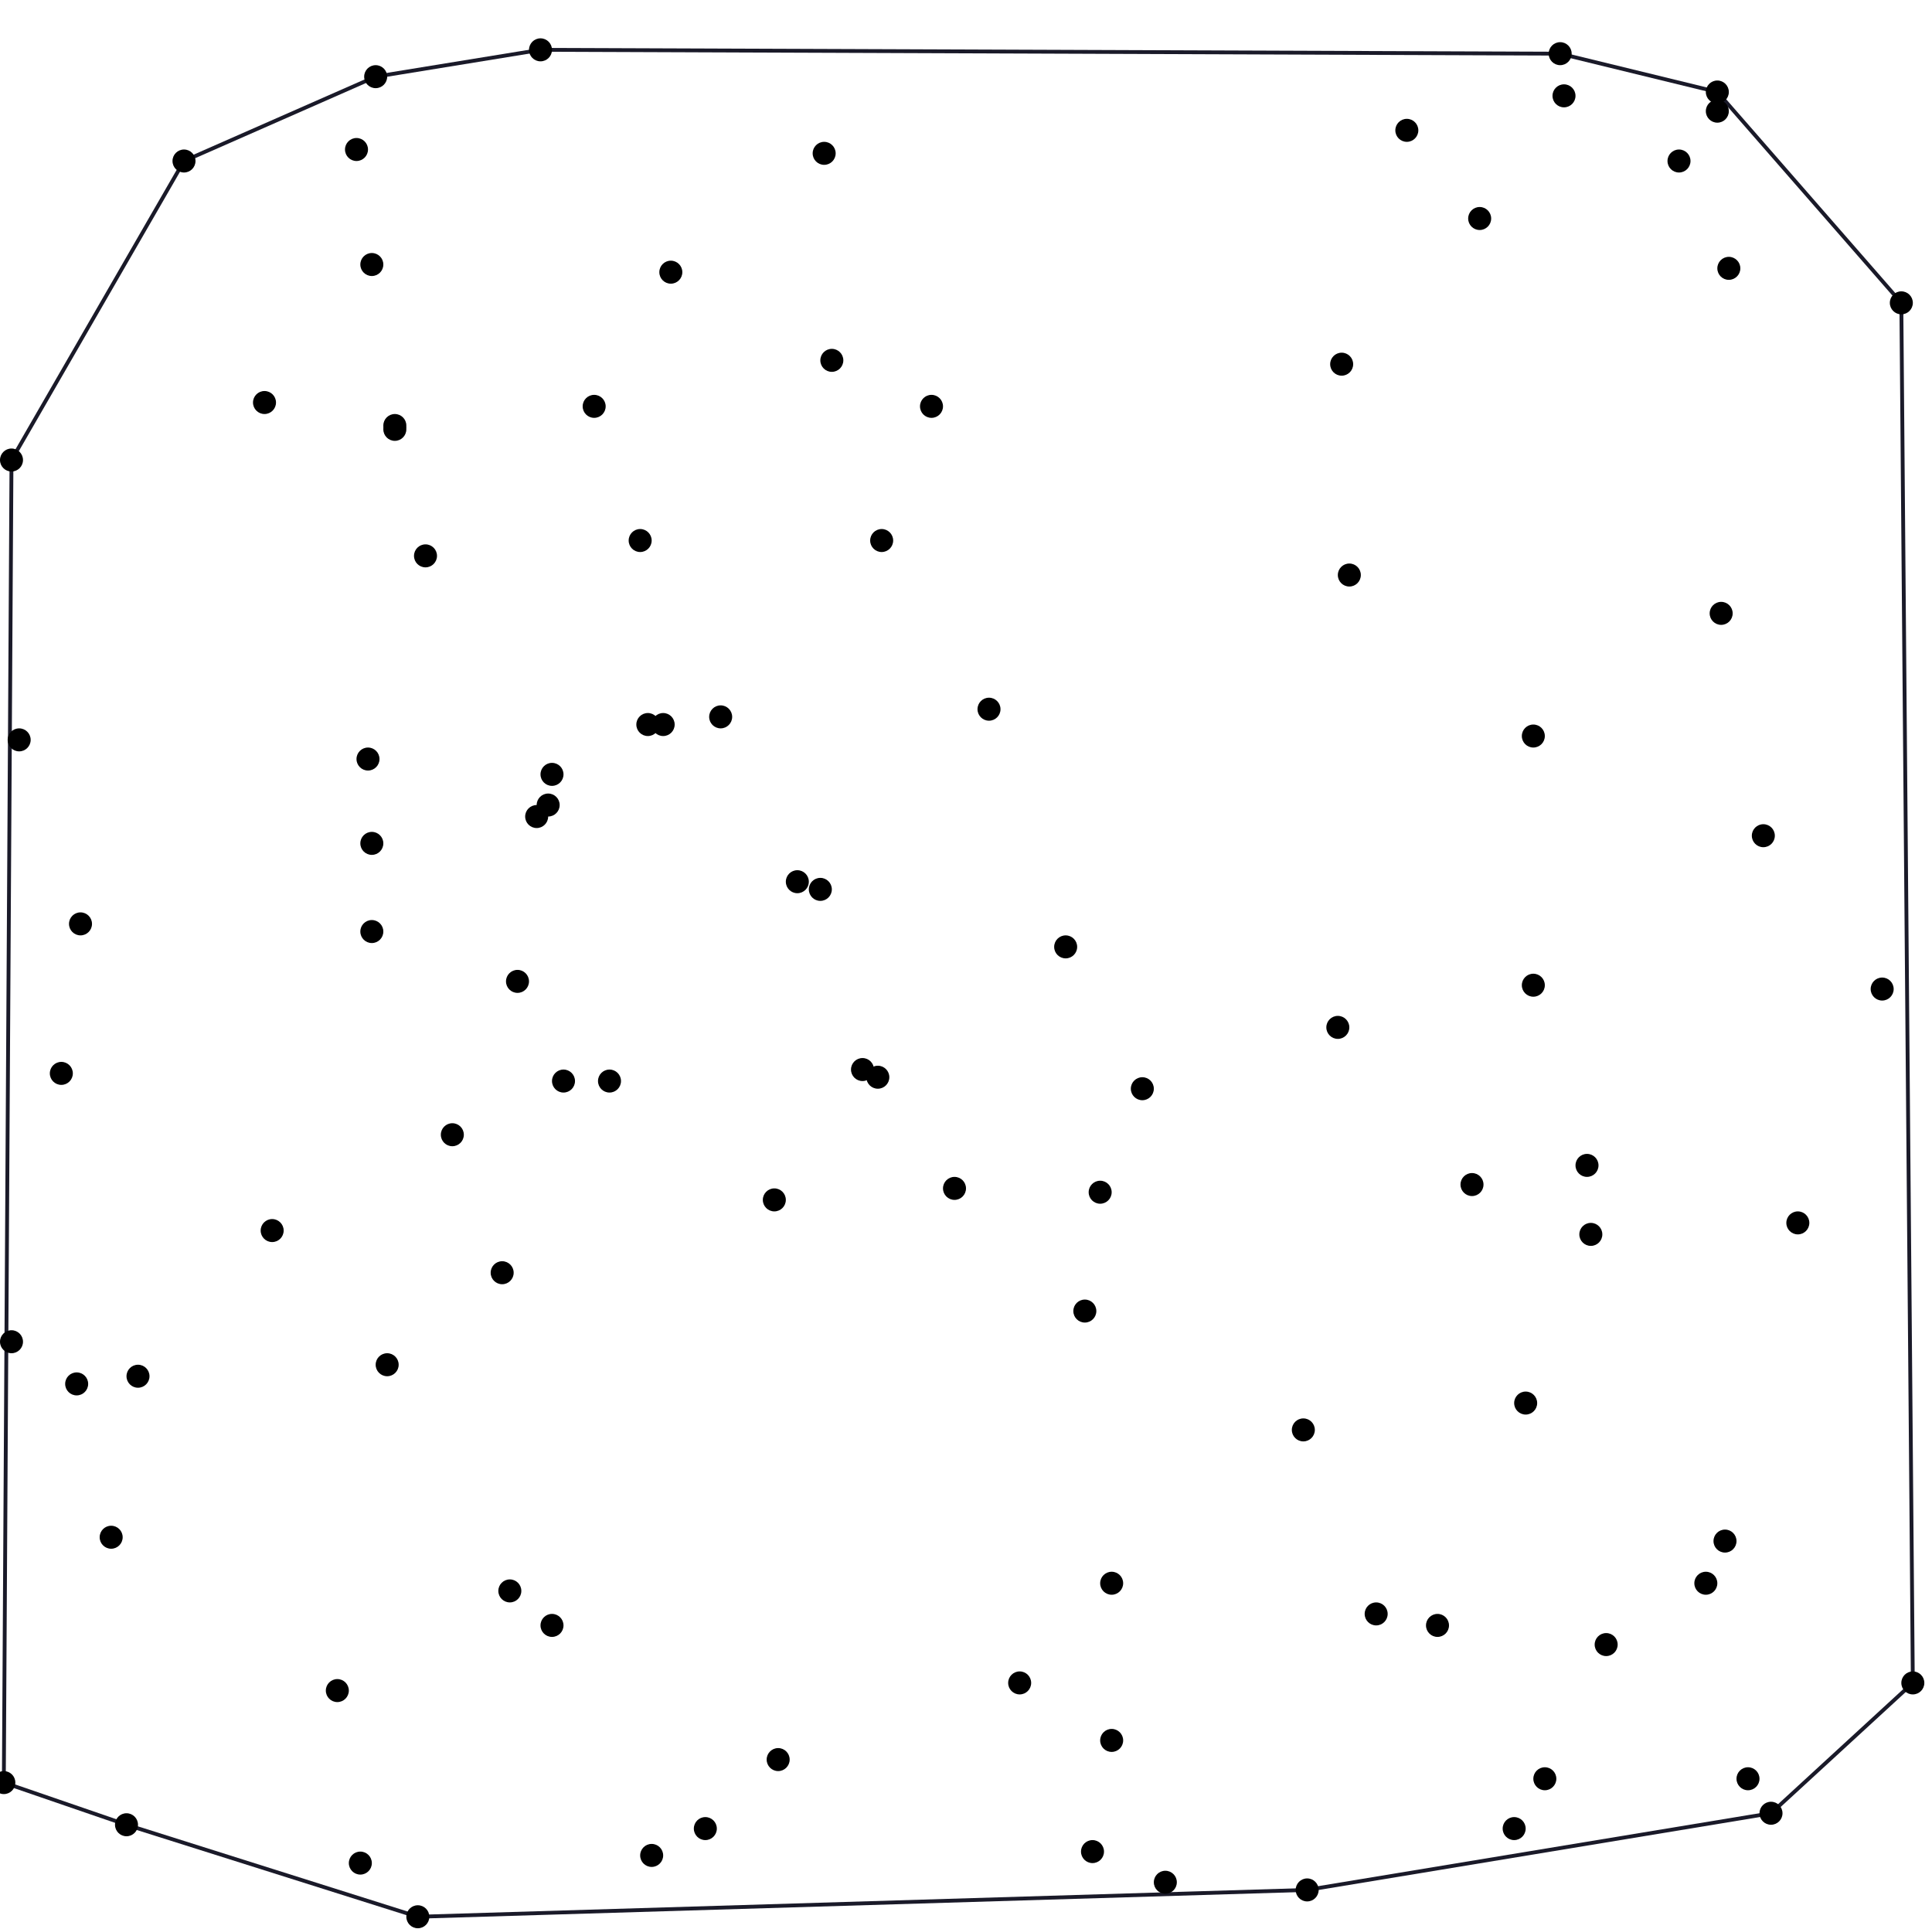
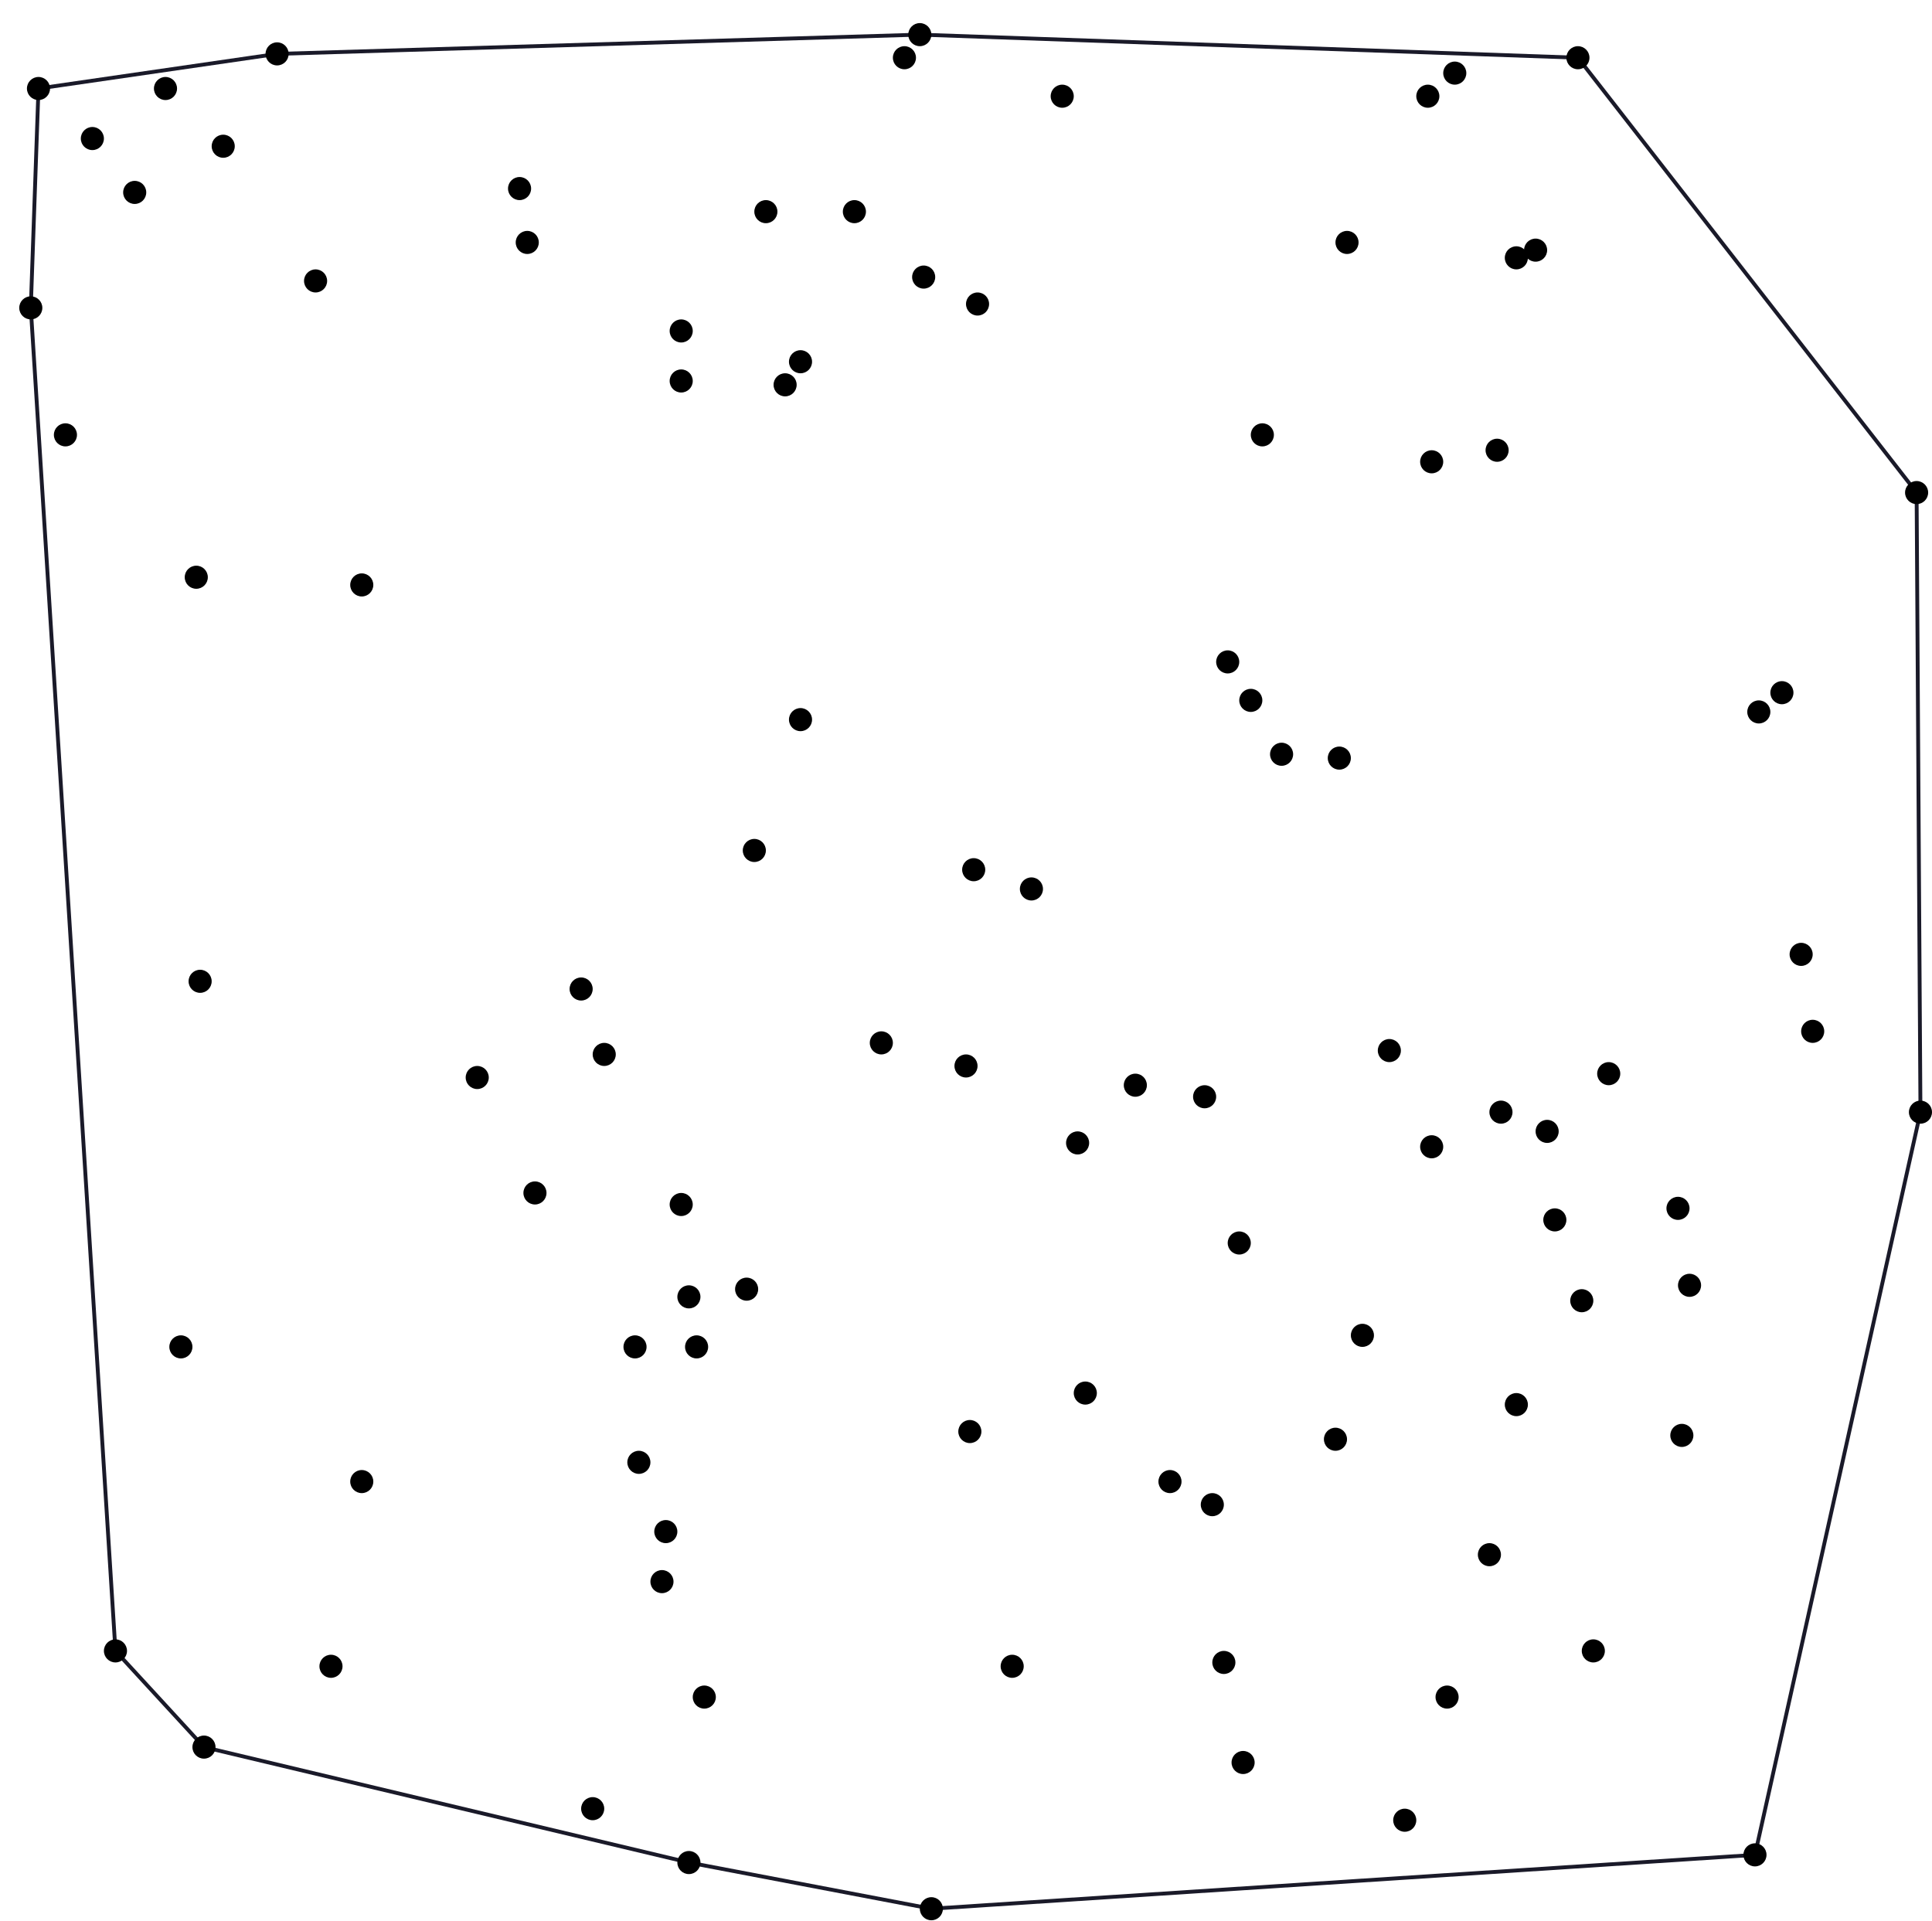
<svg xmlns="http://www.w3.org/2000/svg" baseProfile="tiny" height="100%" version="1.2" width="100%">
  <defs />
-   <line stroke="rgb(10%,10%,16%)" x1="141" x2="407" y1="13" y2="14" />
-   <line stroke="rgb(10%,10%,16%)" x1="407" x2="448" y1="14" y2="24" />
-   <line stroke="rgb(10%,10%,16%)" x1="448" x2="496" y1="24" y2="79" />
-   <line stroke="rgb(10%,10%,16%)" x1="496" x2="499" y1="79" y2="439" />
-   <line stroke="rgb(10%,10%,16%)" x1="499" x2="462" y1="439" y2="473" />
-   <line stroke="rgb(10%,10%,16%)" x1="462" x2="341" y1="473" y2="493" />
-   <line stroke="rgb(10%,10%,16%)" x1="341" x2="109" y1="493" y2="500" />
-   <line stroke="rgb(10%,10%,16%)" x1="109" x2="109" y1="500" y2="500" />
-   <line stroke="rgb(10%,10%,16%)" x1="109" x2="33" y1="500" y2="476" />
-   <line stroke="rgb(10%,10%,16%)" x1="33" x2="1" y1="476" y2="465" />
-   <line stroke="rgb(10%,10%,16%)" x1="1" x2="3" y1="465" y2="120" />
-   <line stroke="rgb(10%,10%,16%)" x1="3" x2="48" y1="120" y2="42" />
-   <line stroke="rgb(10%,10%,16%)" x1="48" x2="98" y1="42" y2="20" />
-   <line stroke="rgb(10%,10%,16%)" x1="98" x2="141" y1="20" y2="13" />
-   <circle cx="141" cy="13" r="3" />
-   <circle cx="407" cy="14" r="3" />
-   <circle cx="98" cy="20" r="3" />
-   <circle cx="448" cy="24" r="3" />
-   <circle cx="408" cy="25" r="3" />
-   <circle cx="448" cy="29" r="3" />
-   <circle cx="367" cy="34" r="3" />
-   <circle cx="93" cy="39" r="3" />
-   <circle cx="215" cy="40" r="3" />
-   <circle cx="48" cy="42" r="3" />
-   <circle cx="438" cy="42" r="3" />
-   <circle cx="386" cy="57" r="3" />
-   <circle cx="97" cy="69" r="3" />
-   <circle cx="451" cy="70" r="3" />
-   <circle cx="175" cy="71" r="3" />
-   <circle cx="496" cy="79" r="3" />
-   <circle cx="217" cy="94" r="3" />
-   <circle cx="350" cy="95" r="3" />
-   <circle cx="69" cy="105" r="3" />
-   <circle cx="243" cy="106" r="3" />
-   <circle cx="155" cy="106" r="3" />
-   <circle cx="103" cy="111" r="3" />
-   <circle cx="103" cy="112" r="3" />
-   <circle cx="3" cy="120" r="3" />
-   <circle cx="167" cy="141" r="3" />
-   <circle cx="230" cy="141" r="3" />
-   <circle cx="111" cy="145" r="3" />
-   <circle cx="352" cy="150" r="3" />
-   <circle cx="449" cy="160" r="3" />
-   <circle cx="258" cy="185" r="3" />
-   <circle cx="188" cy="187" r="3" />
-   <circle cx="169" cy="189" r="3" />
-   <circle cx="173" cy="189" r="3" />
-   <circle cx="400" cy="192" r="3" />
-   <circle cx="5" cy="193" r="3" />
-   <circle cx="96" cy="198" r="3" />
-   <circle cx="144" cy="202" r="3" />
-   <circle cx="143" cy="210" r="3" />
-   <circle cx="140" cy="213" r="3" />
-   <circle cx="460" cy="218" r="3" />
-   <circle cx="97" cy="220" r="3" />
-   <circle cx="208" cy="230" r="3" />
-   <circle cx="214" cy="232" r="3" />
-   <circle cx="21" cy="241" r="3" />
-   <circle cx="97" cy="243" r="3" />
-   <circle cx="278" cy="247" r="3" />
-   <circle cx="135" cy="256" r="3" />
-   <circle cx="400" cy="257" r="3" />
-   <circle cx="491" cy="258" r="3" />
-   <circle cx="349" cy="268" r="3" />
-   <circle cx="225" cy="279" r="3" />
-   <circle cx="16" cy="280" r="3" />
-   <circle cx="229" cy="281" r="3" />
-   <circle cx="159" cy="282" r="3" />
-   <circle cx="147" cy="282" r="3" />
-   <circle cx="298" cy="284" r="3" />
-   <circle cx="118" cy="296" r="3" />
-   <circle cx="414" cy="304" r="3" />
-   <circle cx="384" cy="309" r="3" />
-   <circle cx="249" cy="310" r="3" />
-   <circle cx="287" cy="311" r="3" />
-   <circle cx="202" cy="313" r="3" />
-   <circle cx="469" cy="319" r="3" />
-   <circle cx="71" cy="321" r="3" />
-   <circle cx="415" cy="322" r="3" />
-   <circle cx="131" cy="332" r="3" />
-   <circle cx="283" cy="342" r="3" />
-   <circle cx="3" cy="350" r="3" />
-   <circle cx="101" cy="356" r="3" />
-   <circle cx="36" cy="359" r="3" />
-   <circle cx="20" cy="361" r="3" />
-   <circle cx="398" cy="366" r="3" />
-   <circle cx="340" cy="373" r="3" />
-   <circle cx="29" cy="401" r="3" />
-   <circle cx="450" cy="402" r="3" />
-   <circle cx="290" cy="413" r="3" />
-   <circle cx="445" cy="413" r="3" />
-   <circle cx="133" cy="415" r="3" />
-   <circle cx="359" cy="421" r="3" />
-   <circle cx="375" cy="424" r="3" />
-   <circle cx="144" cy="424" r="3" />
-   <circle cx="419" cy="429" r="3" />
-   <circle cx="499" cy="439" r="3" />
-   <circle cx="266" cy="439" r="3" />
-   <circle cx="88" cy="441" r="3" />
-   <circle cx="290" cy="454" r="3" />
-   <circle cx="203" cy="459" r="3" />
-   <circle cx="403" cy="464" r="3" />
-   <circle cx="456" cy="464" r="3" />
-   <circle cx="1" cy="465" r="3" />
-   <circle cx="462" cy="473" r="3" />
-   <circle cx="33" cy="476" r="3" />
-   <circle cx="395" cy="477" r="3" />
-   <circle cx="184" cy="477" r="3" />
-   <circle cx="285" cy="483" r="3" />
-   <circle cx="170" cy="484" r="3" />
-   <circle cx="94" cy="486" r="3" />
-   <circle cx="304" cy="491" r="3" />
-   <circle cx="341" cy="493" r="3" />
-   <circle cx="109" cy="500" r="3" />
+   <line stroke="rgb(10%,10%,16%)" x1="239" x2="410" y1="9" y2="15" />
+   <line stroke="rgb(10%,10%,16%)" x1="410" x2="498" y1="15" y2="128" />
+   <line stroke="rgb(10%,10%,16%)" x1="498" x2="499" y1="128" y2="289" />
+   <line stroke="rgb(10%,10%,16%)" x1="499" x2="456" y1="289" y2="482" />
+   <line stroke="rgb(10%,10%,16%)" x1="456" x2="242" y1="482" y2="496" />
+   <line stroke="rgb(10%,10%,16%)" x1="242" x2="242" y1="496" y2="496" />
+   <line stroke="rgb(10%,10%,16%)" x1="242" x2="179" y1="496" y2="484" />
+   <line stroke="rgb(10%,10%,16%)" x1="179" x2="53" y1="484" y2="454" />
+   <line stroke="rgb(10%,10%,16%)" x1="53" x2="30" y1="454" y2="429" />
+   <line stroke="rgb(10%,10%,16%)" x1="30" x2="8" y1="429" y2="80" />
+   <line stroke="rgb(10%,10%,16%)" x1="8" x2="10" y1="80" y2="23" />
+   <line stroke="rgb(10%,10%,16%)" x1="10" x2="72" y1="23" y2="14" />
+   <line stroke="rgb(10%,10%,16%)" x1="72" x2="239" y1="14" y2="9" />
+   <circle cx="239" cy="9" r="3" />
+   <circle cx="72" cy="14" r="3" />
+   <circle cx="410" cy="15" r="3" />
+   <circle cx="235" cy="15" r="3" />
+   <circle cx="378" cy="19" r="3" />
+   <circle cx="43" cy="23" r="3" />
+   <circle cx="10" cy="23" r="3" />
+   <circle cx="276" cy="25" r="3" />
+   <circle cx="371" cy="25" r="3" />
+   <circle cx="24" cy="36" r="3" />
+   <circle cx="58" cy="38" r="3" />
+   <circle cx="135" cy="49" r="3" />
+   <circle cx="35" cy="50" r="3" />
+   <circle cx="199" cy="55" r="3" />
+   <circle cx="222" cy="55" r="3" />
+   <circle cx="350" cy="63" r="3" />
+   <circle cx="137" cy="63" r="3" />
+   <circle cx="399" cy="65" r="3" />
+   <circle cx="394" cy="67" r="3" />
+   <circle cx="240" cy="72" r="3" />
+   <circle cx="82" cy="73" r="3" />
+   <circle cx="254" cy="79" r="3" />
+   <circle cx="8" cy="80" r="3" />
+   <circle cx="177" cy="86" r="3" />
+   <circle cx="208" cy="94" r="3" />
+   <circle cx="177" cy="99" r="3" />
+   <circle cx="204" cy="100" r="3" />
+   <circle cx="328" cy="113" r="3" />
+   <circle cx="17" cy="113" r="3" />
+   <circle cx="389" cy="117" r="3" />
+   <circle cx="372" cy="120" r="3" />
+   <circle cx="498" cy="128" r="3" />
+   <circle cx="51" cy="150" r="3" />
+   <circle cx="94" cy="152" r="3" />
+   <circle cx="319" cy="172" r="3" />
+   <circle cx="463" cy="180" r="3" />
+   <circle cx="325" cy="182" r="3" />
+   <circle cx="457" cy="185" r="3" />
+   <circle cx="208" cy="187" r="3" />
+   <circle cx="333" cy="196" r="3" />
+   <circle cx="348" cy="197" r="3" />
+   <circle cx="196" cy="221" r="3" />
+   <circle cx="253" cy="226" r="3" />
+   <circle cx="268" cy="231" r="3" />
+   <circle cx="468" cy="248" r="3" />
+   <circle cx="52" cy="255" r="3" />
+   <circle cx="151" cy="257" r="3" />
+   <circle cx="471" cy="268" r="3" />
+   <circle cx="229" cy="271" r="3" />
+   <circle cx="361" cy="273" r="3" />
+   <circle cx="157" cy="274" r="3" />
+   <circle cx="251" cy="277" r="3" />
+   <circle cx="418" cy="279" r="3" />
+   <circle cx="124" cy="280" r="3" />
+   <circle cx="295" cy="282" r="3" />
+   <circle cx="313" cy="285" r="3" />
+   <circle cx="499" cy="289" r="3" />
+   <circle cx="390" cy="289" r="3" />
+   <circle cx="402" cy="294" r="3" />
+   <circle cx="280" cy="297" r="3" />
+   <circle cx="372" cy="298" r="3" />
+   <circle cx="139" cy="310" r="3" />
+   <circle cx="177" cy="313" r="3" />
+   <circle cx="436" cy="314" r="3" />
+   <circle cx="404" cy="317" r="3" />
+   <circle cx="322" cy="323" r="3" />
+   <circle cx="439" cy="334" r="3" />
+   <circle cx="194" cy="335" r="3" />
+   <circle cx="179" cy="337" r="3" />
+   <circle cx="411" cy="338" r="3" />
+   <circle cx="354" cy="347" r="3" />
+   <circle cx="181" cy="350" r="3" />
+   <circle cx="47" cy="350" r="3" />
+   <circle cx="165" cy="350" r="3" />
+   <circle cx="282" cy="362" r="3" />
+   <circle cx="394" cy="365" r="3" />
+   <circle cx="252" cy="372" r="3" />
+   <circle cx="437" cy="373" r="3" />
+   <circle cx="347" cy="374" r="3" />
+   <circle cx="166" cy="380" r="3" />
+   <circle cx="94" cy="385" r="3" />
+   <circle cx="304" cy="385" r="3" />
+   <circle cx="315" cy="391" r="3" />
+   <circle cx="173" cy="398" r="3" />
+   <circle cx="387" cy="404" r="3" />
+   <circle cx="172" cy="411" r="3" />
+   <circle cx="30" cy="429" r="3" />
+   <circle cx="414" cy="429" r="3" />
+   <circle cx="318" cy="432" r="3" />
+   <circle cx="263" cy="433" r="3" />
+   <circle cx="86" cy="433" r="3" />
+   <circle cx="376" cy="441" r="3" />
+   <circle cx="183" cy="441" r="3" />
+   <circle cx="53" cy="454" r="3" />
+   <circle cx="323" cy="458" r="3" />
+   <circle cx="154" cy="470" r="3" />
+   <circle cx="365" cy="473" r="3" />
+   <circle cx="456" cy="482" r="3" />
+   <circle cx="179" cy="484" r="3" />
+   <circle cx="242" cy="496" r="3" />
</svg>
